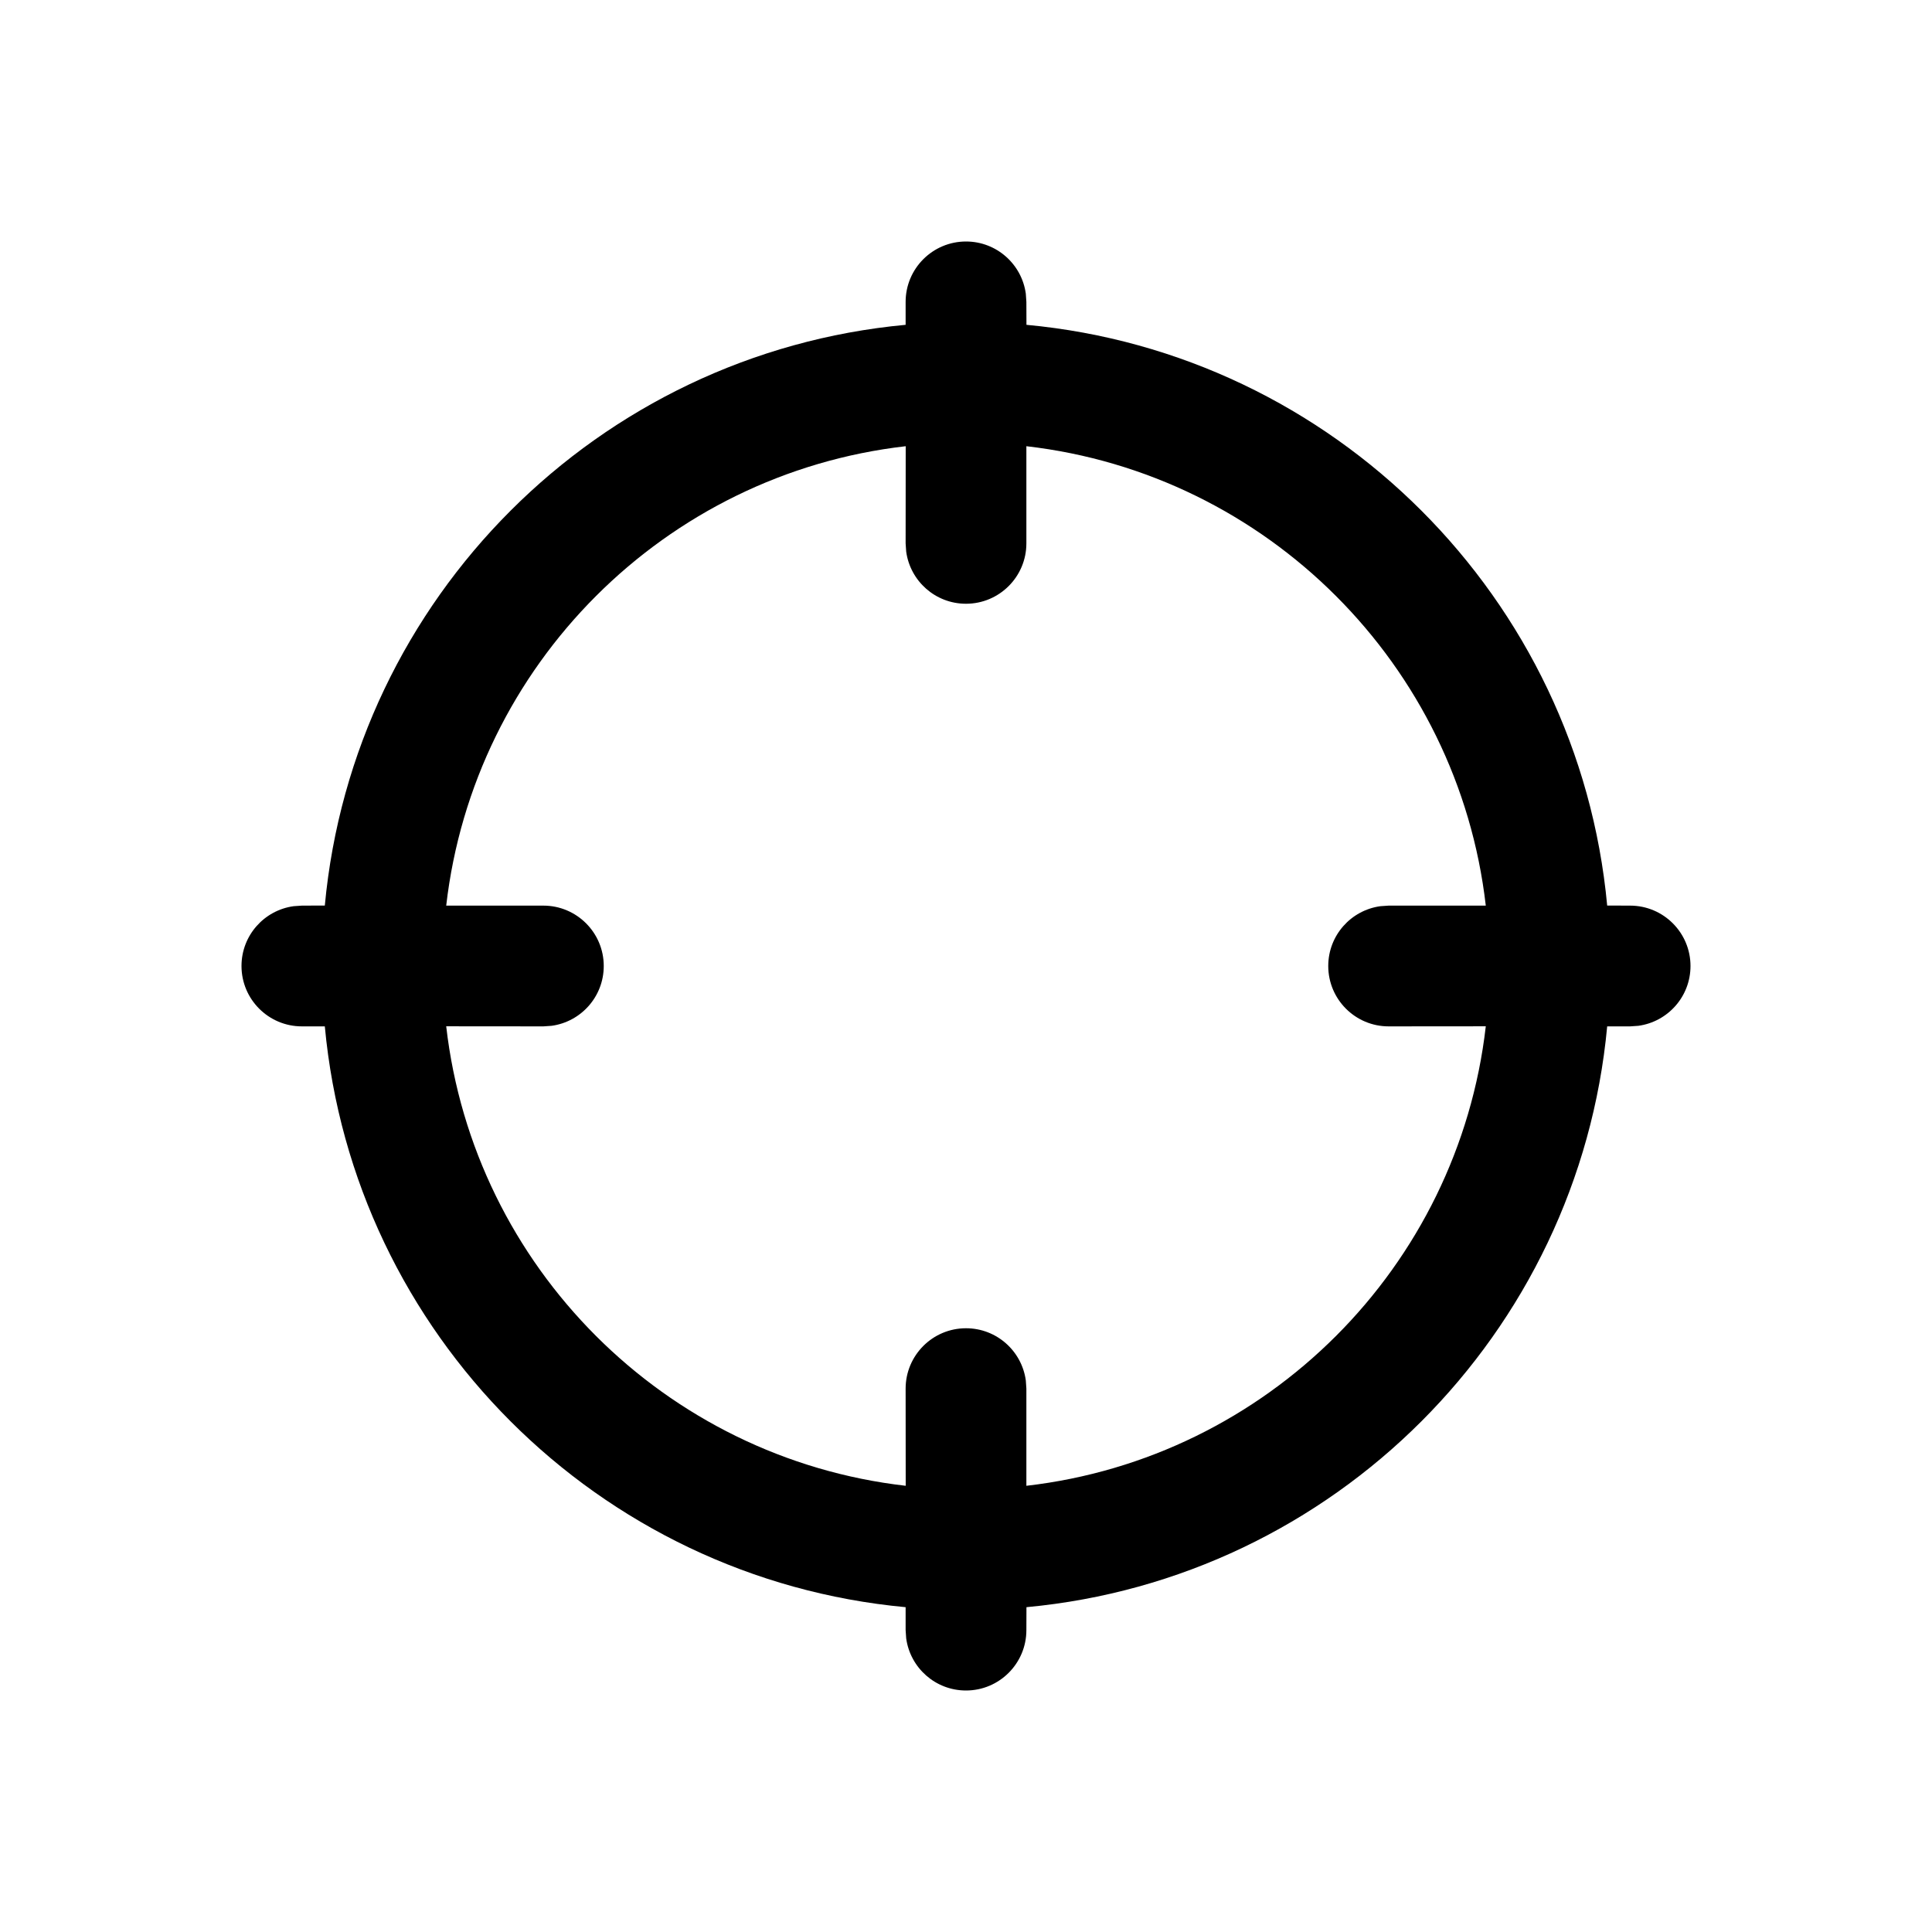
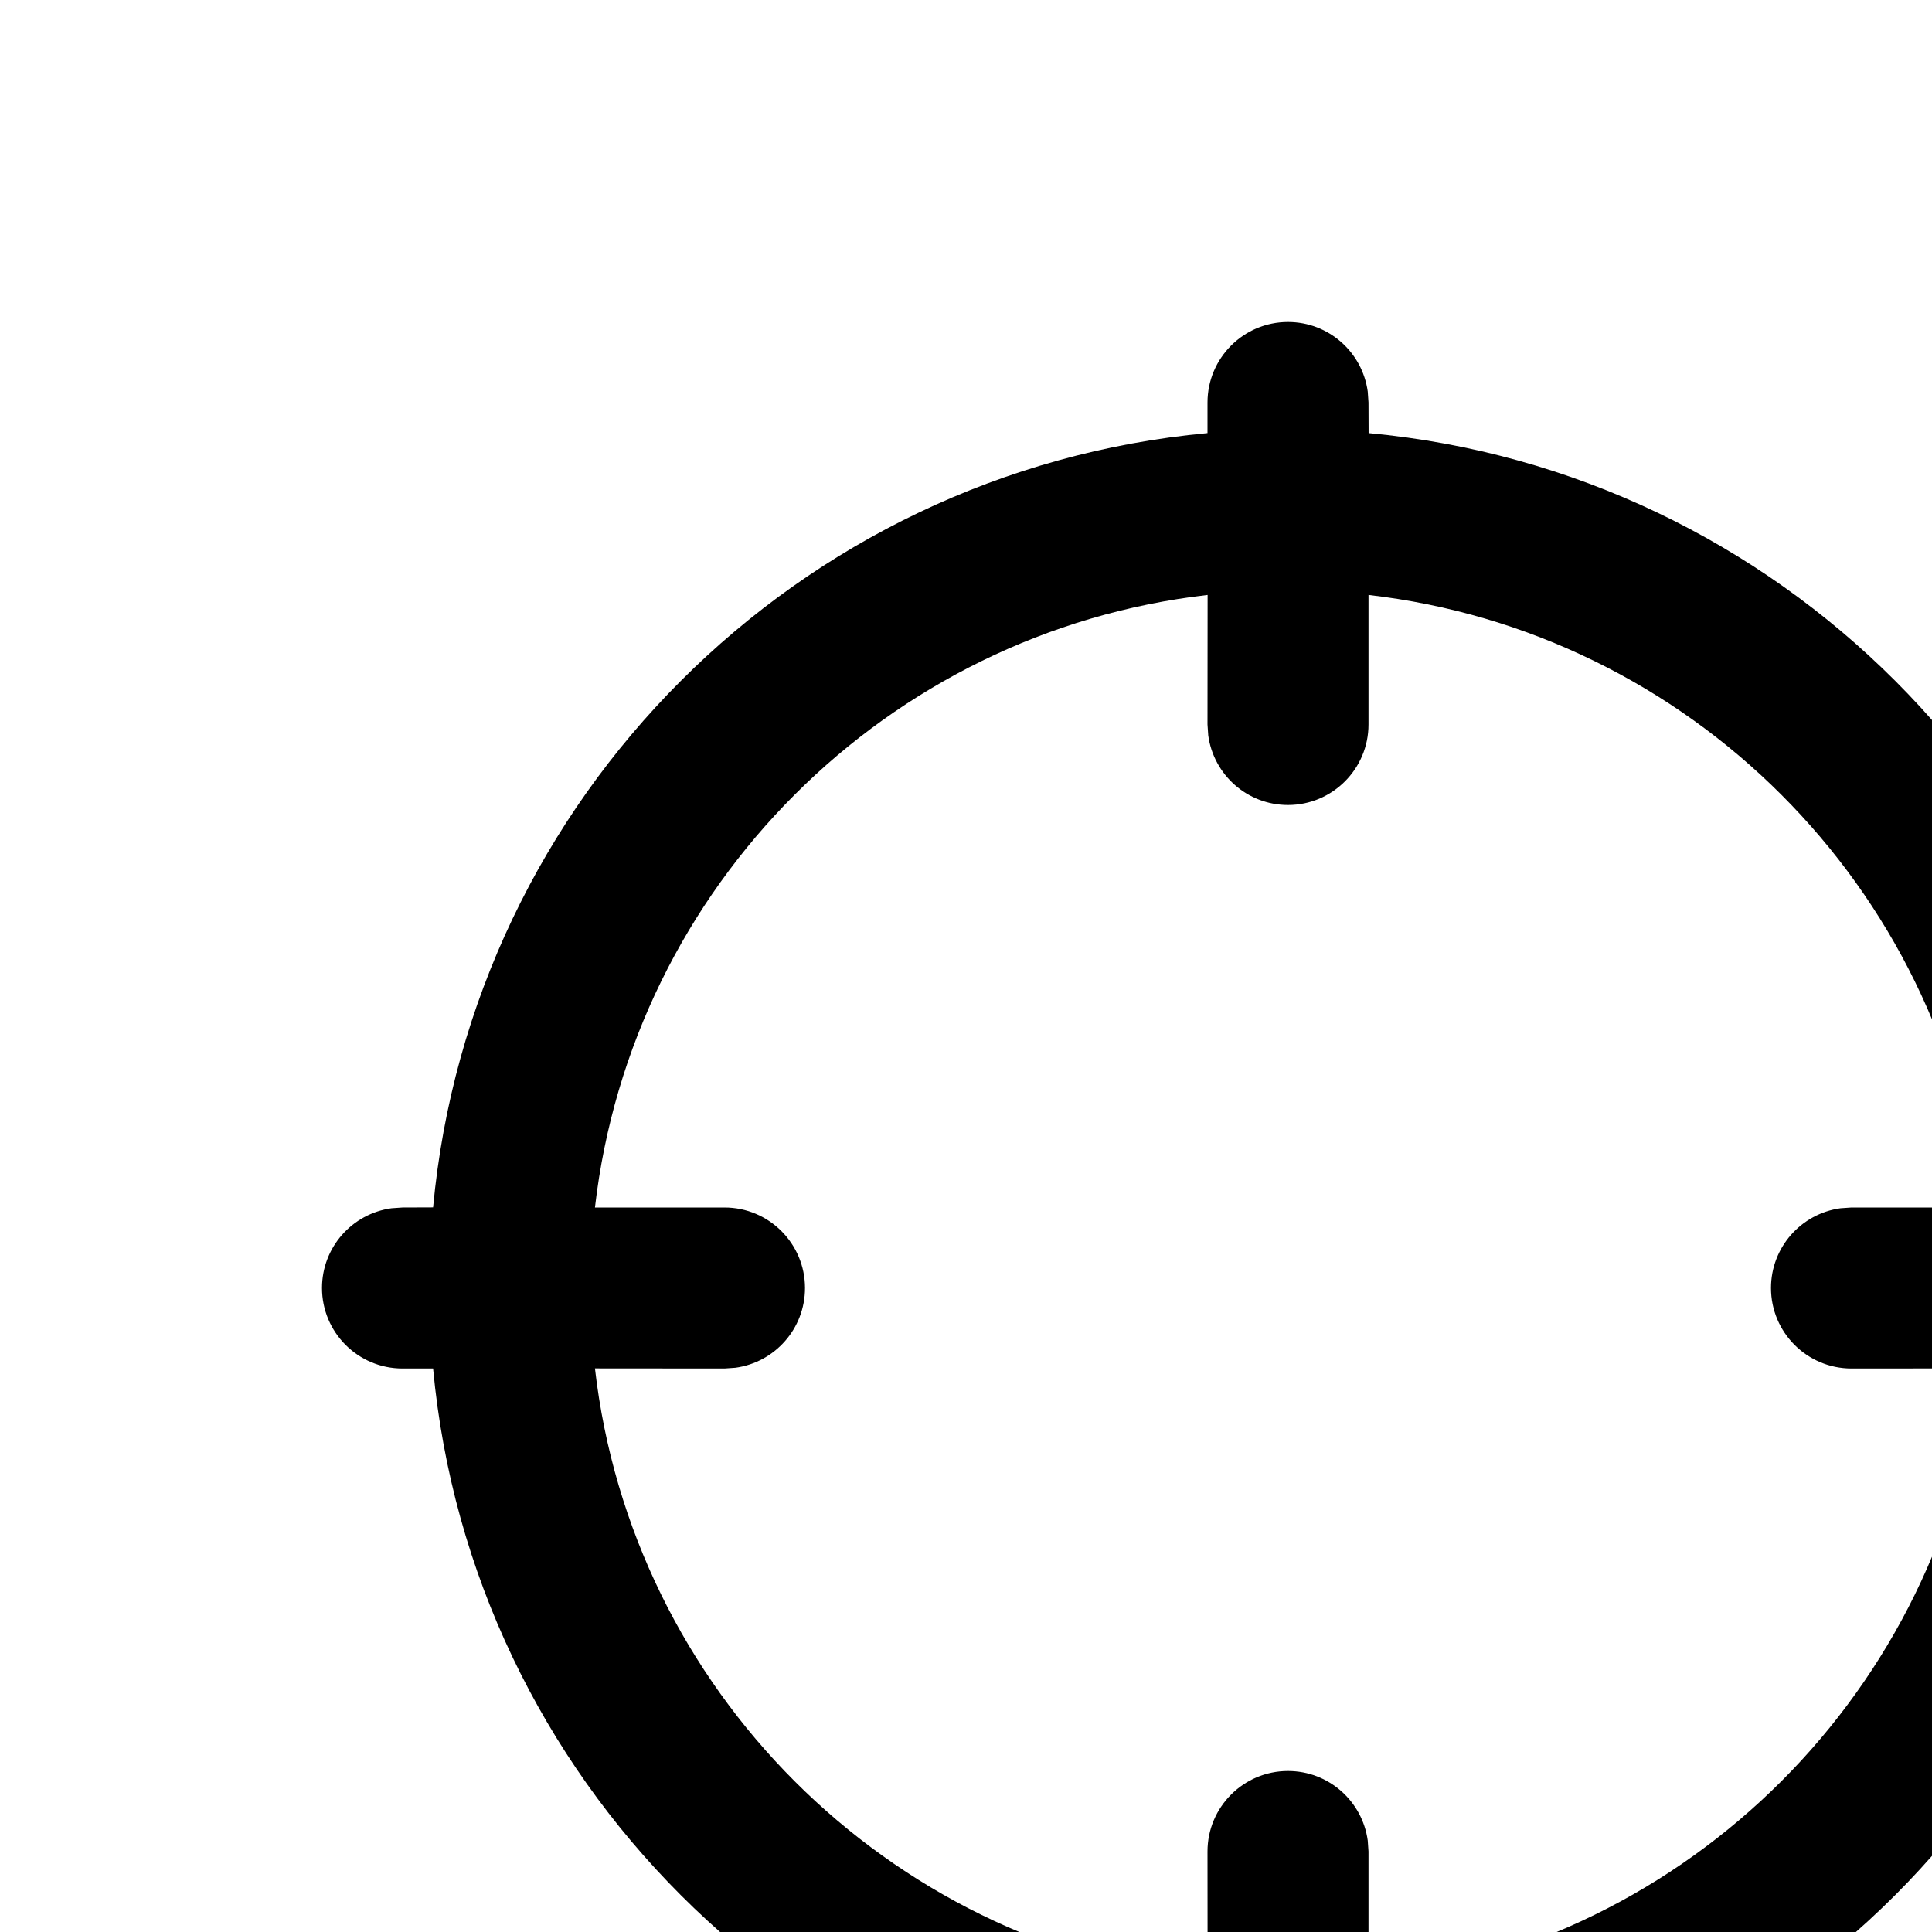
- <svg xmlns="http://www.w3.org/2000/svg" viewBox="0 0 24 24">
+ <svg>
  <style />
  <path d="M12,3 C12.38,3 12.693,3.282 12.743,3.648 L12.75,3.75 L12.751,4.035 C16.57,4.39 19.61,7.43 19.965,11.249 L20.25,11.25 C20.664,11.25 21,11.586 21,12 C21,12.38 20.718,12.693 20.352,12.743 L20.25,12.75 L19.965,12.75 C19.61,16.569 16.57,19.61 12.751,19.965 L12.75,20.25 C12.75,20.664 12.414,21 12,21 C11.62,21 11.307,20.718 11.257,20.352 L11.25,20.25 L11.25,19.965 C7.43,19.61 4.39,16.57 4.035,12.75 L3.75,12.75 C3.336,12.75 3,12.414 3,12 C3,11.62 3.282,11.307 3.648,11.257 L3.75,11.25 L4.035,11.249 C4.39,7.43 7.431,4.39 11.25,4.035 L11.25,3.75 C11.25,3.336 11.586,3 12,3 Z M12.75,5.543 L12.75,6.75 C12.75,7.164 12.414,7.5 12,7.5 C11.62,7.5 11.307,7.218 11.257,6.852 L11.25,6.75 L11.251,5.543 C8.26,5.886 5.887,8.259 5.543,11.25 L6.75,11.25 C7.164,11.25 7.5,11.586 7.5,12 C7.5,12.38 7.218,12.693 6.852,12.743 L6.75,12.75 L5.543,12.749 C5.886,15.74 8.26,18.114 11.251,18.457 L11.25,17.25 C11.25,16.836 11.586,16.5 12,16.5 C12.38,16.5 12.693,16.782 12.743,17.148 L12.75,17.25 L12.75,18.457 C15.741,18.113 18.114,15.74 18.457,12.749 L17.25,12.75 C16.836,12.75 16.5,12.414 16.5,12 C16.5,11.62 16.782,11.307 17.148,11.257 L17.25,11.25 L18.457,11.25 C18.113,8.259 15.741,5.887 12.75,5.543 Z" />
</svg>
